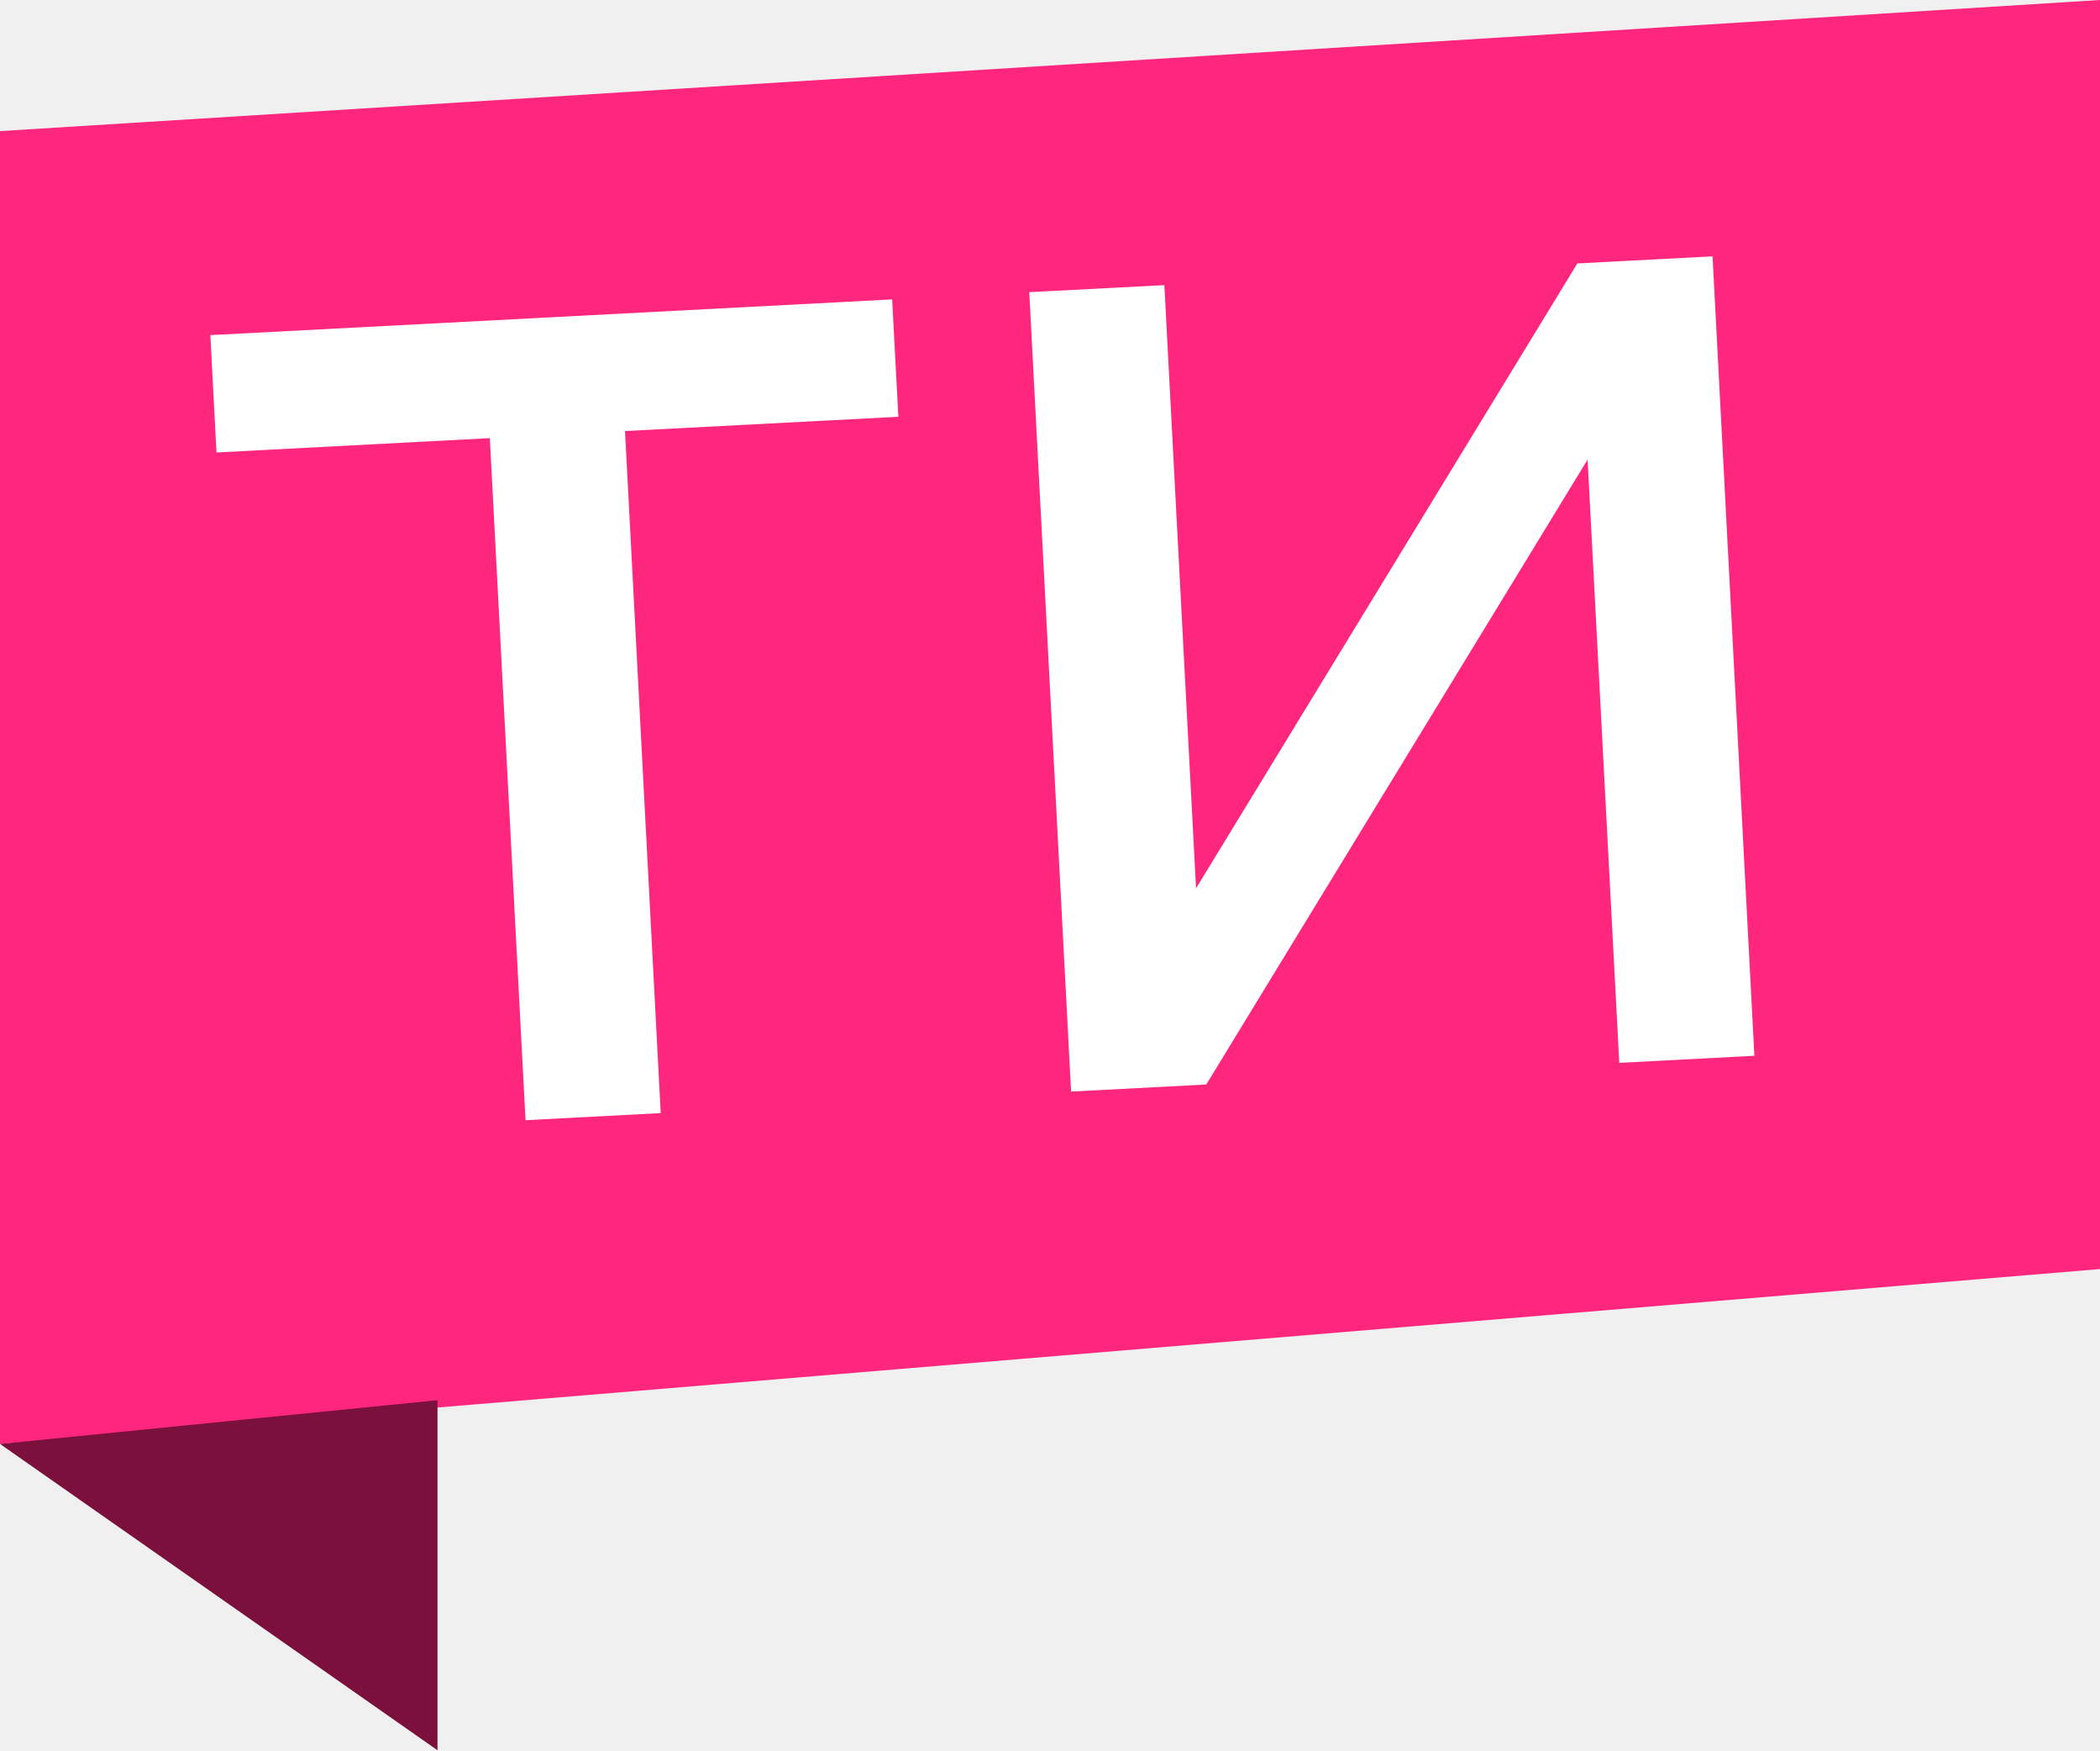
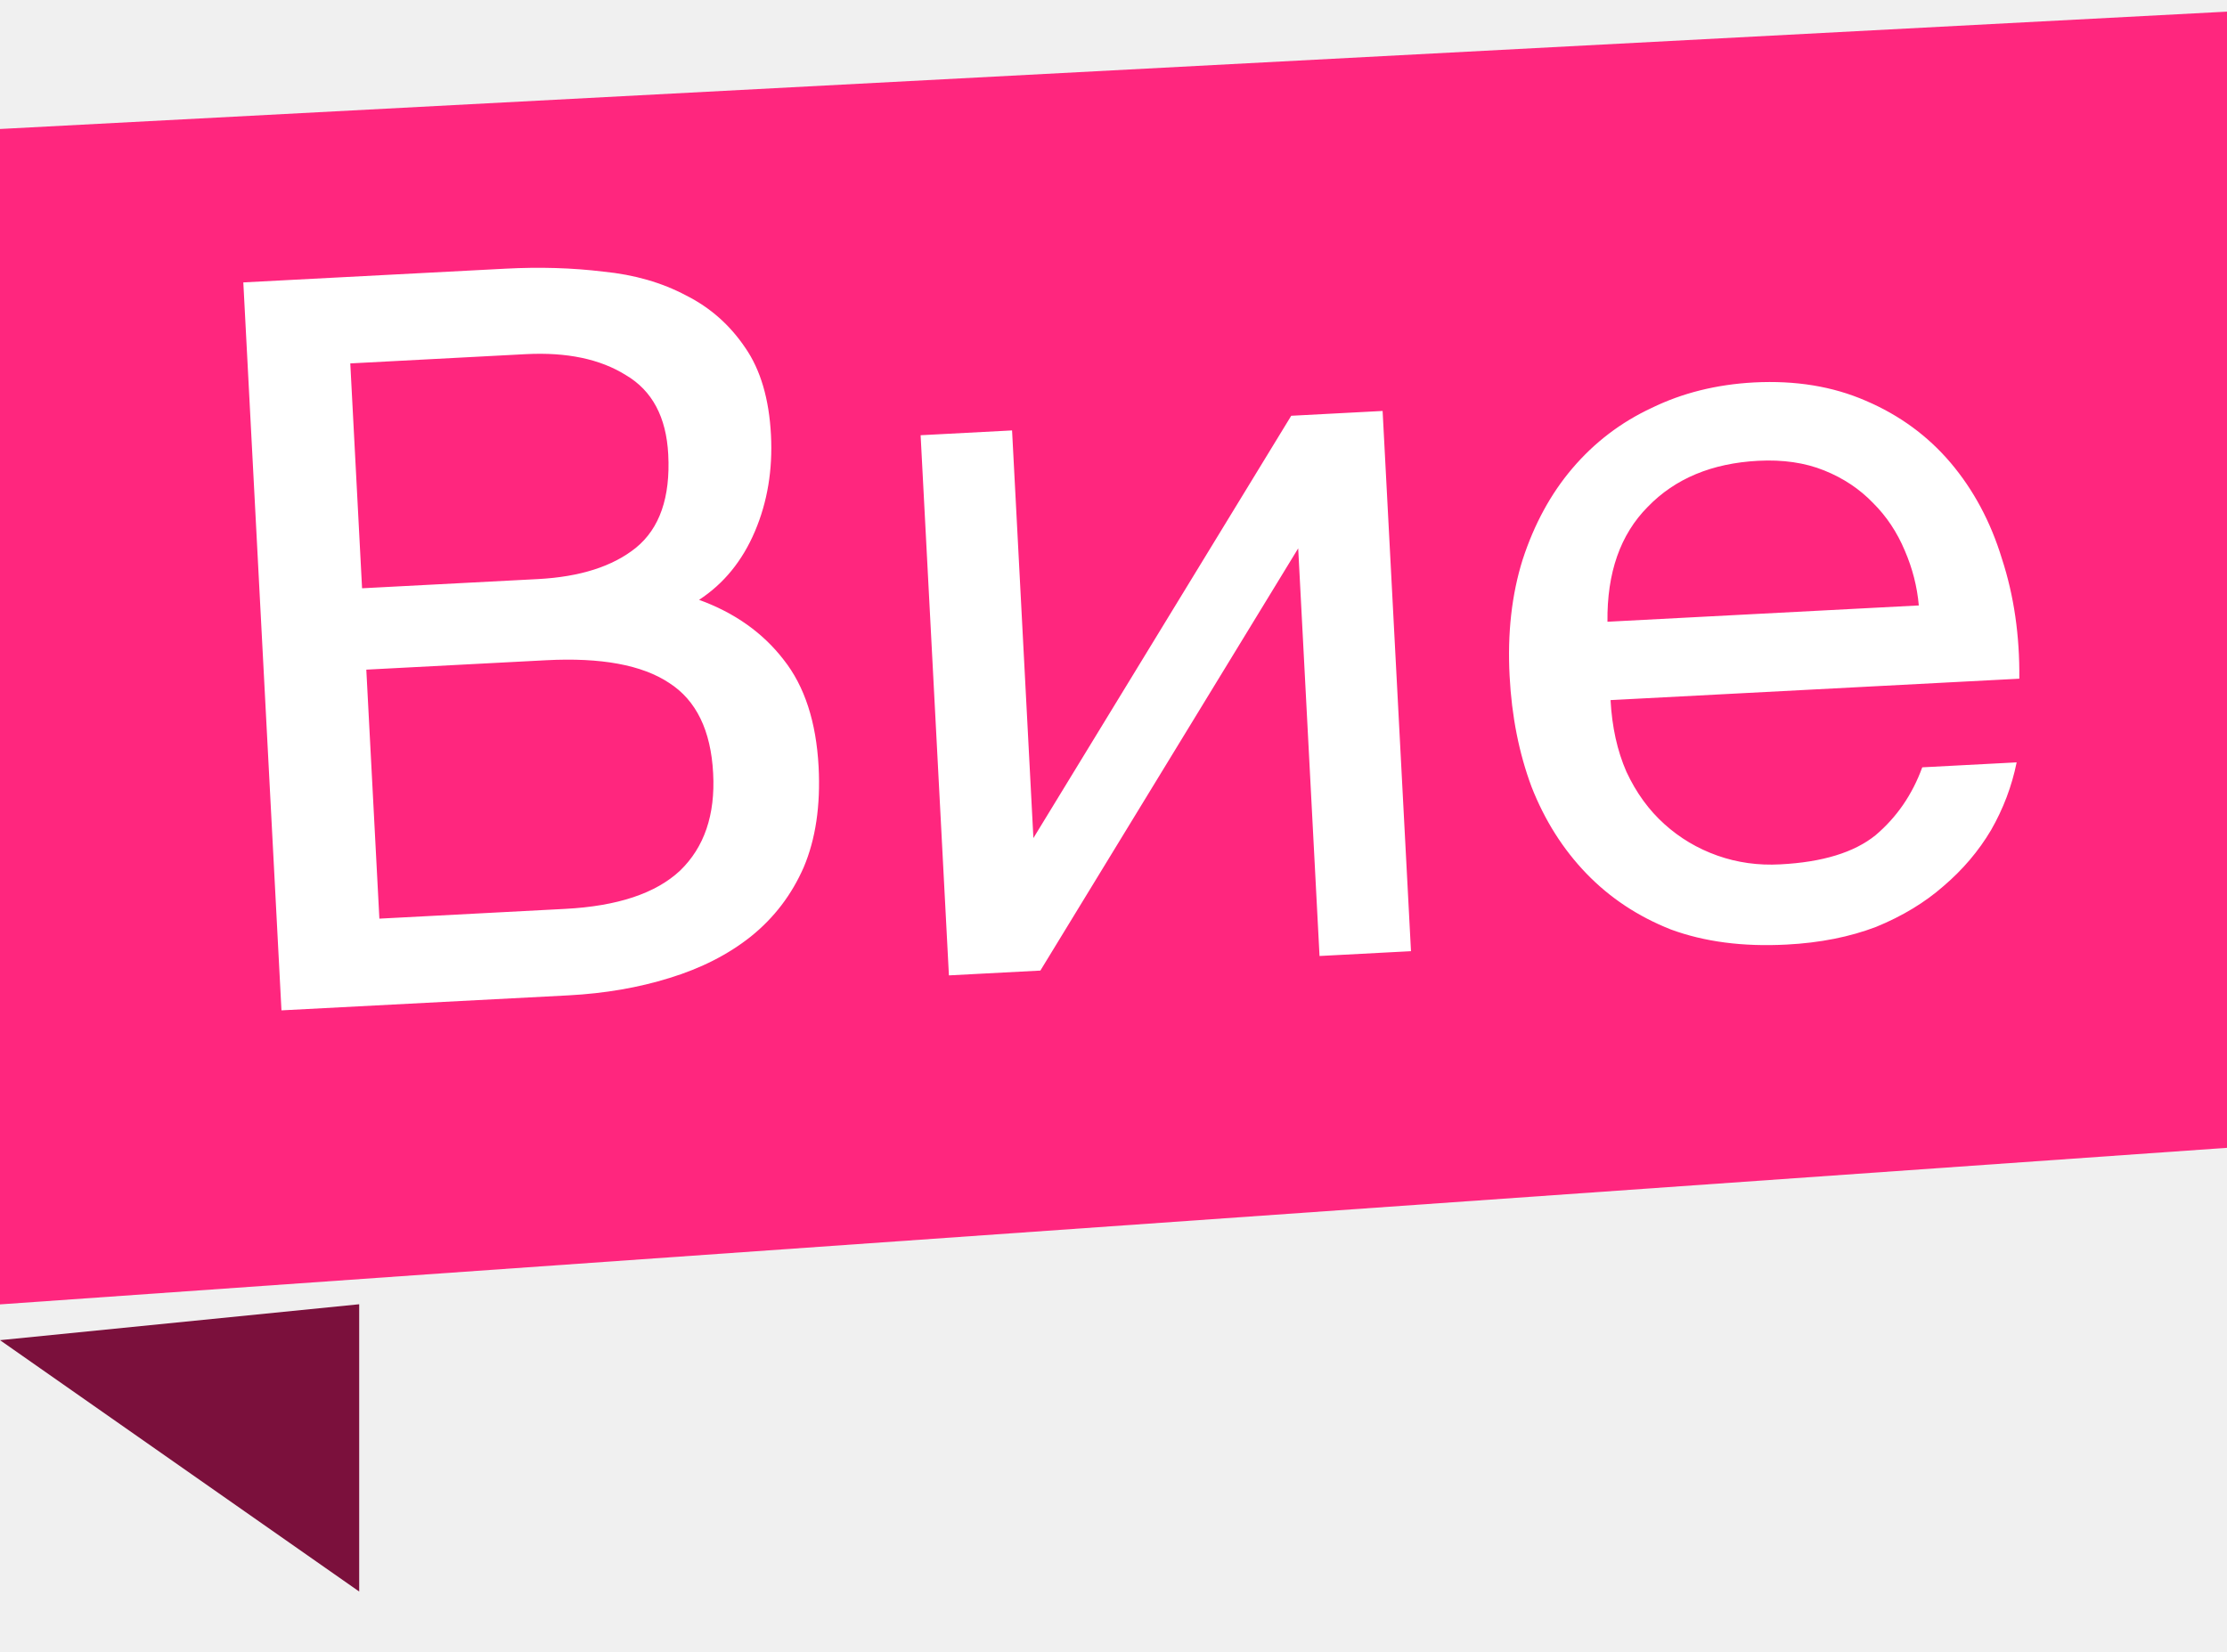
- <svg xmlns="http://www.w3.org/2000/svg" width="24" height="20" viewBox="0 0 24 20" fill="none">
-   <path d="M24 0L0 1.498V16.498L24 14.5V0Z" fill="#FF267E" />
-   <path d="M7.143 4.925L7.551 12.718L6.006 12.799L5.598 5.006L2.474 5.17L2.404 3.829L10.196 3.421L10.267 4.762L7.143 4.925ZM18.144 5.251L13.786 12.391L12.241 12.472L11.763 3.338L13.307 3.258L13.669 10.15L18.027 3.01L19.572 2.929L20.05 12.063L18.506 12.144L18.144 5.251Z" fill="white" />
-   <path d="M5 19.998L0 16.498L5 15.998V19.998Z" fill="#7B103C" />
+ <svg xmlns="http://www.w3.org/2000/svg" width="31" height="23" viewBox="0 0 31 23" fill="none">
+   <path d="M31 0.162L0 1.796V18.162L31 15.982V0.162Z" fill="#FF267E" />
+   <path d="M3.387 3.932L7.036 3.741C7.511 3.716 7.965 3.729 8.398 3.782C8.83 3.824 9.214 3.935 9.551 4.114C9.887 4.283 10.161 4.526 10.374 4.842C10.586 5.148 10.706 5.553 10.732 6.057C10.757 6.541 10.683 6.989 10.508 7.4C10.333 7.811 10.074 8.128 9.731 8.352C10.226 8.532 10.619 8.81 10.91 9.188C11.2 9.555 11.362 10.052 11.395 10.676C11.423 11.217 11.354 11.683 11.188 12.075C11.021 12.457 10.776 12.779 10.453 13.039C10.139 13.289 9.761 13.482 9.32 13.617C8.887 13.752 8.42 13.832 7.916 13.859L3.918 14.068L3.387 3.932ZM5.281 12.791L7.867 12.655C8.594 12.617 9.127 12.44 9.466 12.123C9.804 11.797 9.958 11.345 9.927 10.767C9.896 10.171 9.692 9.751 9.315 9.509C8.937 9.258 8.366 9.153 7.602 9.193L5.099 9.324L5.281 12.791ZM5.04 8.191L7.487 8.063C8.074 8.032 8.529 7.887 8.852 7.627C9.183 7.357 9.333 6.924 9.302 6.328C9.275 5.806 9.078 5.438 8.712 5.223C8.354 4.999 7.891 4.902 7.322 4.931L4.876 5.06L5.04 8.191ZM18.071 7.635L14.482 13.514L13.209 13.581L12.815 6.06L14.088 5.993L14.385 11.669L17.974 5.789L19.246 5.722L19.641 13.244L18.368 13.311L18.071 7.635ZM24.869 13.152C24.263 13.184 23.726 13.114 23.259 12.942C22.801 12.761 22.409 12.501 22.083 12.163C21.757 11.825 21.502 11.422 21.319 10.955C21.145 10.488 21.043 9.974 21.014 9.415C20.982 8.819 21.043 8.278 21.195 7.793C21.356 7.299 21.586 6.876 21.886 6.523C22.194 6.161 22.562 5.88 22.991 5.68C23.419 5.471 23.894 5.353 24.416 5.325C24.994 5.295 25.513 5.38 25.972 5.58C26.44 5.78 26.834 6.068 27.153 6.444C27.471 6.82 27.71 7.265 27.867 7.78C28.035 8.295 28.115 8.851 28.109 9.45L22.419 9.748C22.439 10.121 22.512 10.453 22.64 10.746C22.776 11.038 22.953 11.281 23.169 11.475C23.384 11.669 23.63 11.815 23.906 11.913C24.183 12.011 24.474 12.052 24.782 12.035C25.369 12.005 25.811 11.869 26.107 11.63C26.402 11.38 26.619 11.065 26.758 10.684L28.072 10.615C28.005 10.946 27.886 11.261 27.715 11.559C27.543 11.849 27.323 12.108 27.055 12.337C26.796 12.565 26.483 12.755 26.117 12.905C25.751 13.045 25.335 13.128 24.869 13.152ZM24.474 6.416C23.83 6.45 23.318 6.663 22.937 7.057C22.555 7.442 22.368 7.975 22.376 8.657L26.71 8.43C26.687 8.169 26.622 7.915 26.516 7.669C26.409 7.413 26.262 7.191 26.075 7.005C25.887 6.809 25.659 6.657 25.392 6.55C25.124 6.442 24.818 6.398 24.474 6.416Z" fill="white" />
+   <path d="M5 22.16L0 18.66L5 18.16V22.16Z" fill="#7B103C" />
</svg>
